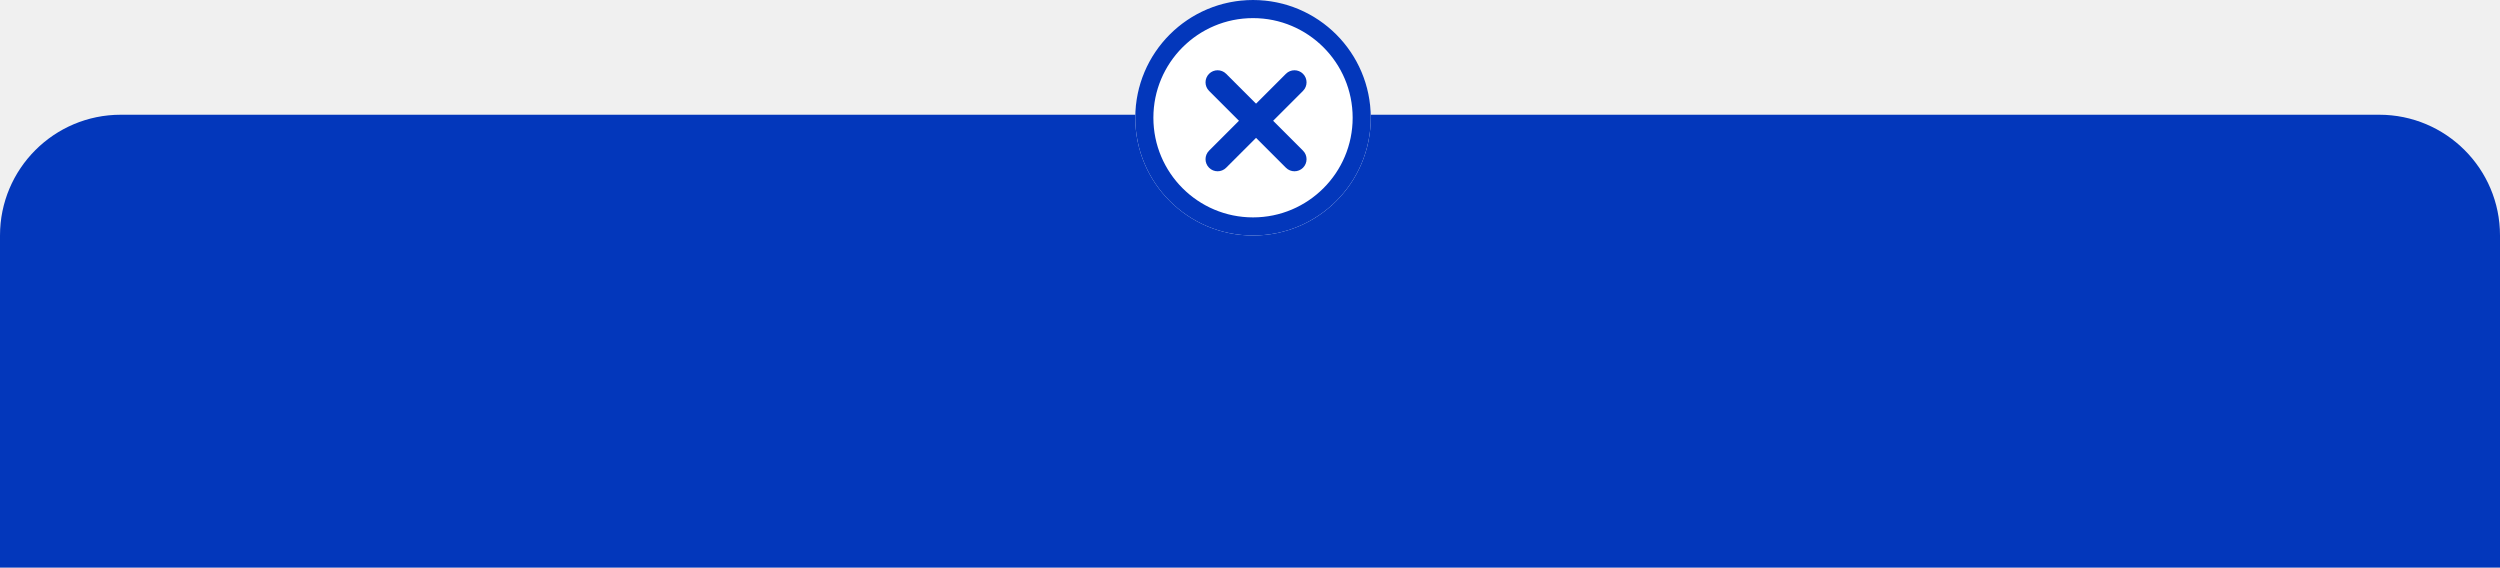
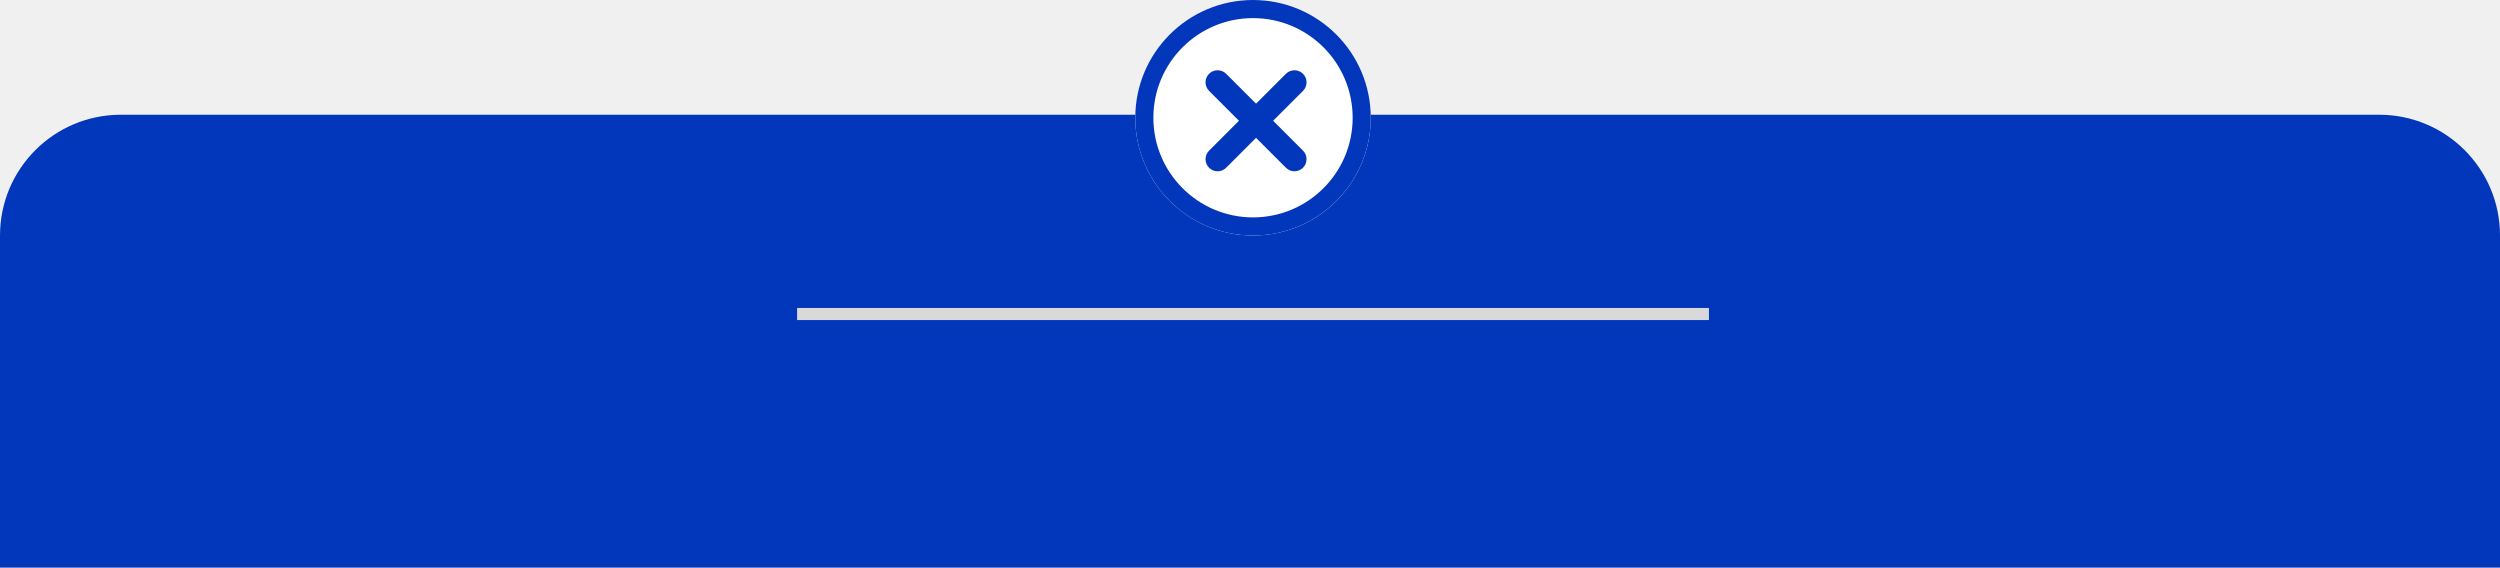
<svg xmlns="http://www.w3.org/2000/svg" width="414" height="94" viewBox="0 0 414 94">
  <g id="close-modat-mobile" transform="translate(0 -802)">
-     <path id="Rectangle_253" data-name="Rectangle 253" d="M20,0H394a20,20,0,0,1,20,20V75a0,0,0,0,1,0,0H0a0,0,0,0,1,0,0V20A20,20,0,0,1,20,0Z" transform="translate(0 821)" fill="#0337bb" />
-     <g id="add-close">
-       <g id="Group_404" data-name="Group 404" transform="translate(-97 -43)">
-         <g id="Ellipse_115" data-name="Ellipse 115" transform="translate(285 845)" fill="#fff" stroke="#0337bb" stroke-width="3">
-           <circle cx="19.5" cy="19.5" r="19.5" stroke="none" />
-           <circle cx="19.5" cy="19.5" r="18" fill="none" />
+     <g id="close-modat-mobile-2" data-name="close-modat-mobile">
+       <path id="Rectangle_253" data-name="Rectangle 253" d="M20,0H394a20,20,0,0,1,20,20V75a0,0,0,0,1,0,0H0a0,0,0,0,1,0,0V20A20,20,0,0,1,20,0Z" transform="translate(0 821)" fill="#0337bb" />
+       <g id="add-close">
+         <g id="Group_404" data-name="Group 404" transform="translate(-97 -43)">
+           <g id="Ellipse_115" data-name="Ellipse 115" transform="translate(285 845)" fill="#fff" stroke="#0337bb" stroke-width="3">
+             <circle cx="19.5" cy="19.5" r="19.5" stroke="none" />
+             <circle cx="19.5" cy="19.5" r="18" fill="none" />
+           </g>
+         </g>
+         <g id="Group_407" data-name="Group 407" transform="translate(597.616 -17.336) rotate(45)">
+           <rect id="Rectangle_250" data-name="Rectangle 250" width="4" height="22" rx="2" transform="translate(316 858)" fill="#0337bb" />
+           <rect id="Rectangle_251" data-name="Rectangle 251" width="4" height="22" rx="2" transform="translate(329 867) rotate(90)" fill="#0337bb" />
        </g>
      </g>
-       <g id="Group_407" data-name="Group 407" transform="translate(597.616 -17.336) rotate(45)">
-         <rect id="Rectangle_250" data-name="Rectangle 250" width="4" height="22" rx="2" transform="translate(316 858)" fill="#0337bb" />
-         <rect id="Rectangle_251" data-name="Rectangle 251" width="4" height="22" rx="2" transform="translate(329 867) rotate(90)" fill="#0337bb" />
-       </g>
    </g>
+     <path id="Path_654" data-name="Path 654" d="M0,0H151V2H0Z" transform="translate(132 853)" fill="#d9d9d9" />
  </g>
</svg>
